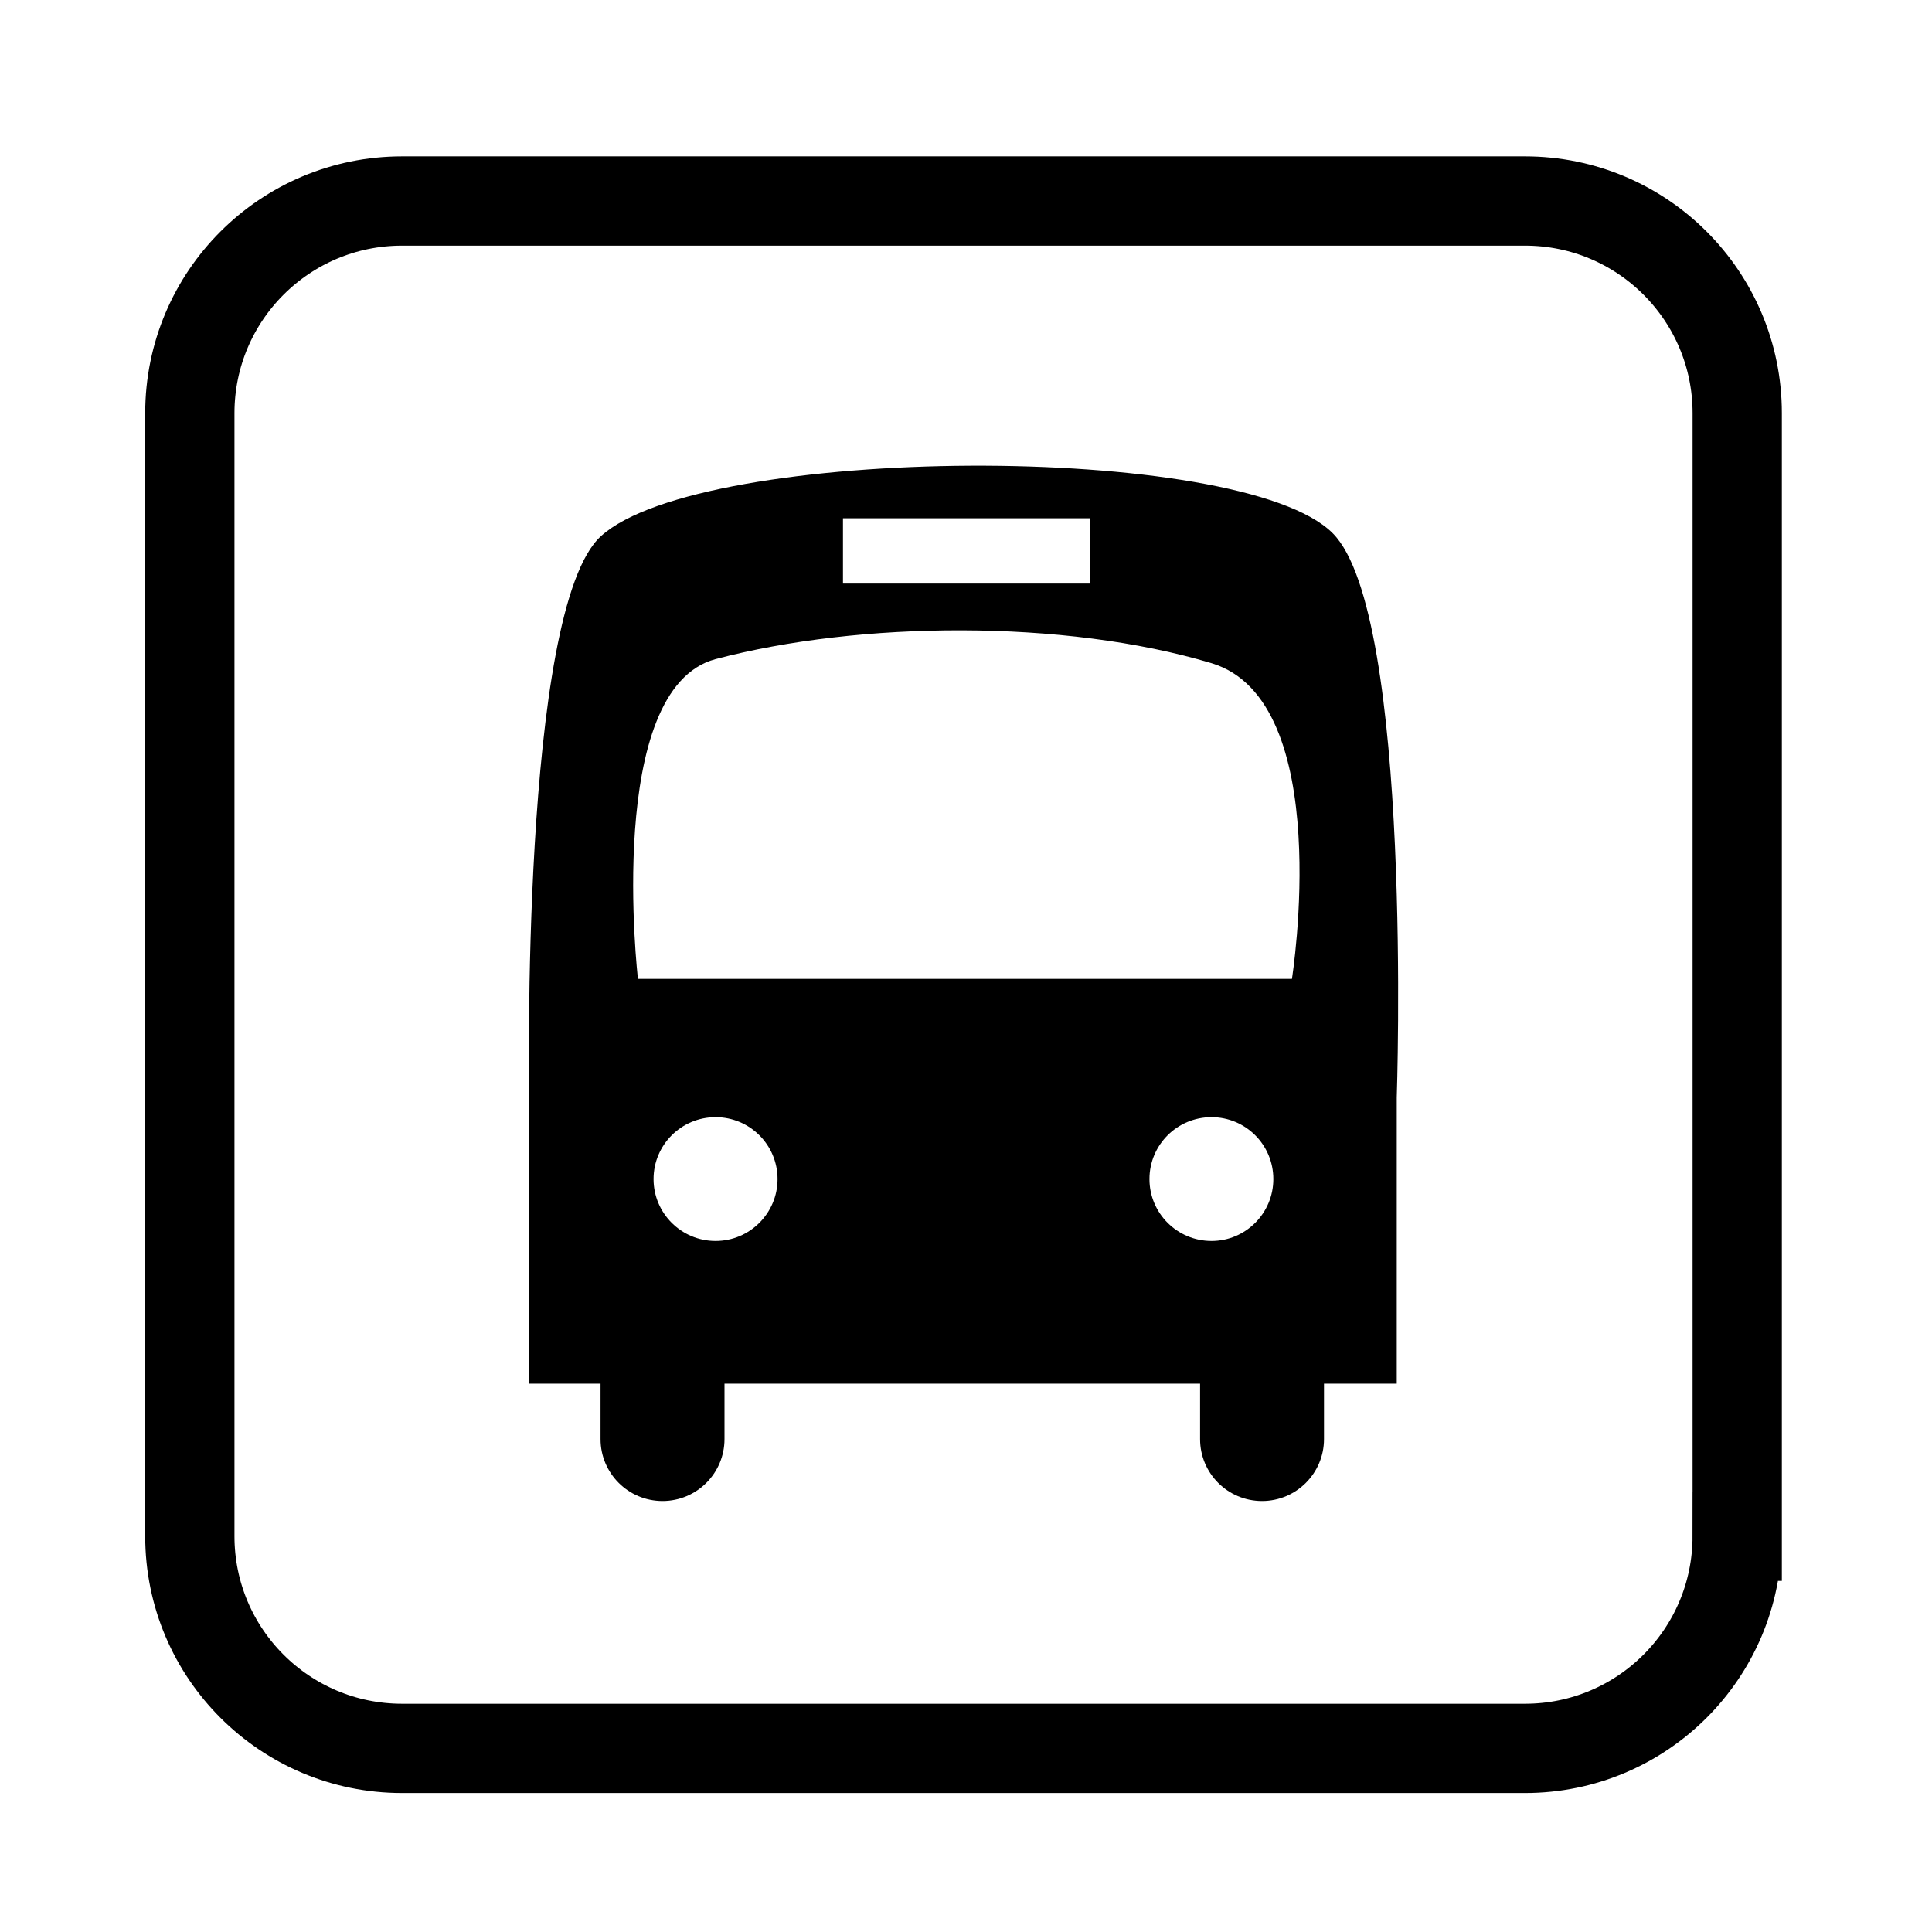
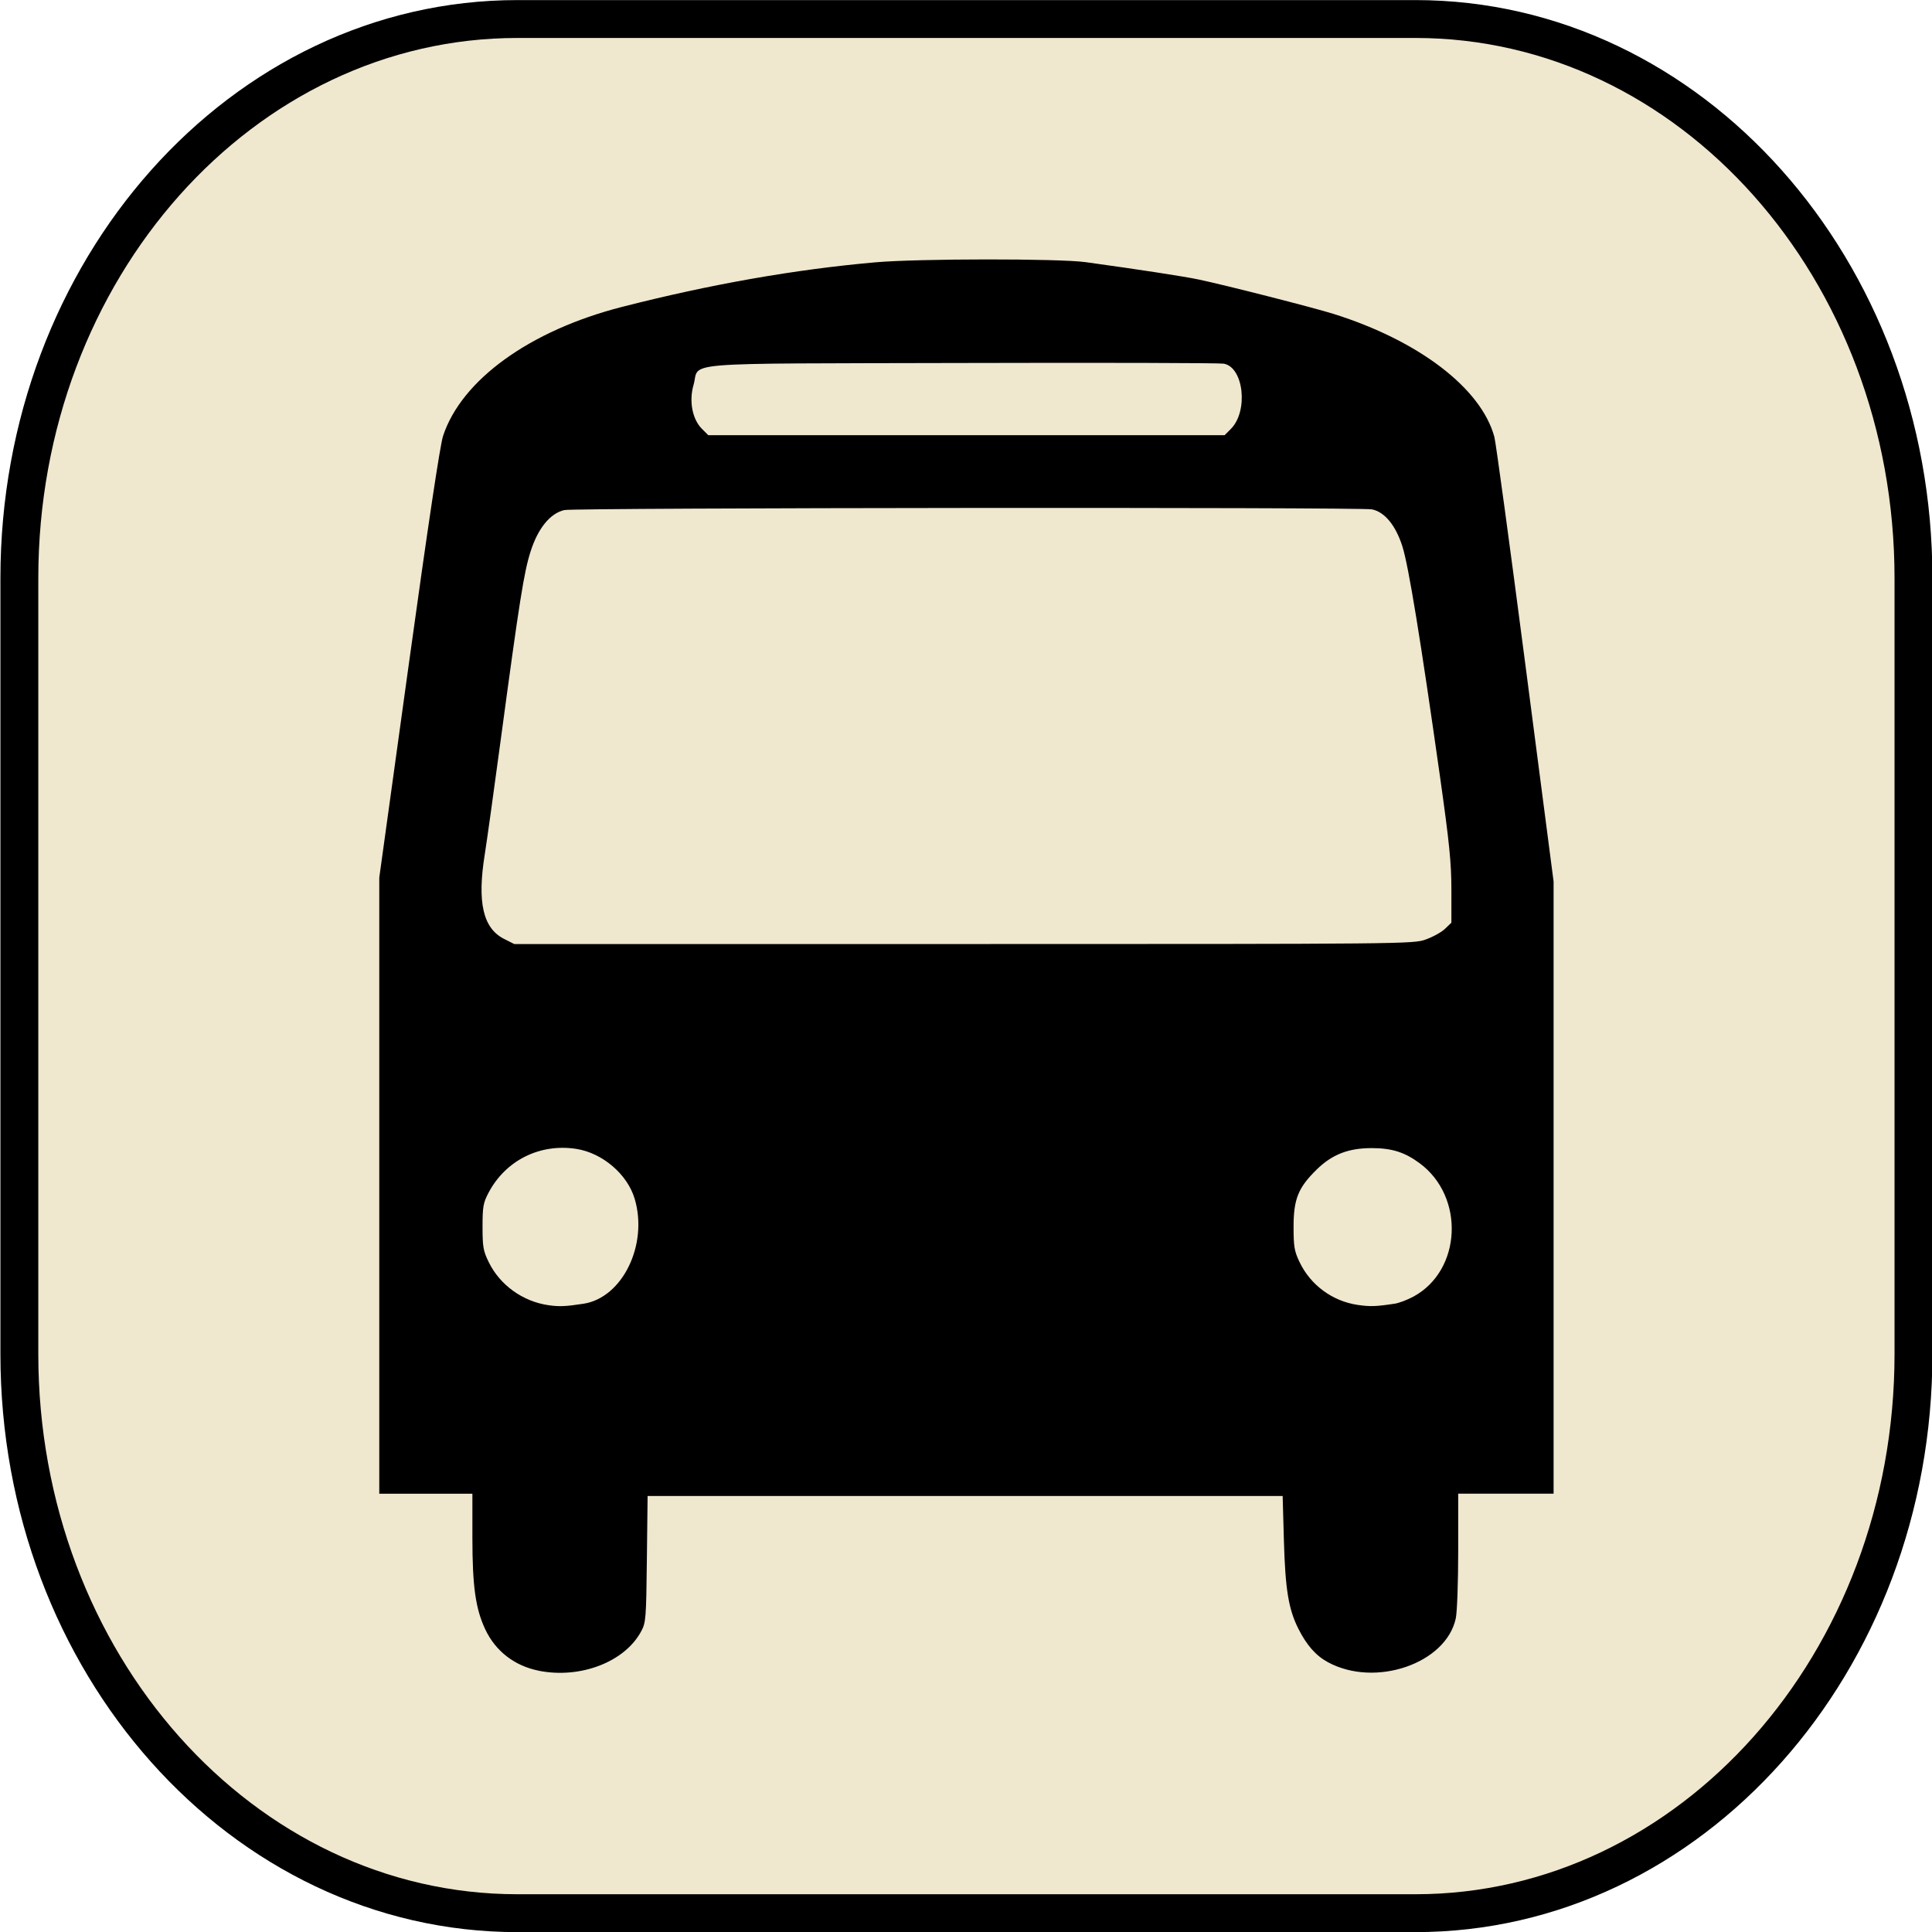
- <svg xmlns="http://www.w3.org/2000/svg" version="1.1" id="Layer_1" x="0px" y="0px" width="50px" height="50px" viewBox="0 0 50 50" enable-background="new 0 0 50 50" xml:space="preserve">
-   <g>
-     <path fill="none" stroke="#000000" stroke-width="2.31" d="M44.958,39.758c0,3.033-2.458,5.49-5.492,5.49H10.405   c-3.032,0-5.492-2.457-5.492-5.49V10.691c0-3.032,2.46-5.489,5.492-5.489h29.062c3.034,0,5.492,2.457,5.492,5.489V39.758z" />
-     <path d="M36.148,35.809v-7.405c0,0,0.428-12.511-1.657-14.604c-2.373-2.382-16.314-2.302-18.937,0.074   c-2.094,1.897-1.859,14.53-1.859,14.53v7.405h1.847v1.431v0.003c0,0.886,0.719,1.603,1.604,1.603c0.884,0,1.604-0.717,1.604-1.603   V37.24v-1.431h12.308v1.431v0.003c0,0.886,0.716,1.603,1.604,1.603c0.884,0,1.603-0.717,1.603-1.603V37.24v-1.431H36.148z    M21.816,13.412h6.389v1.691h-6.389V13.412z M18.519,32.116c-0.887,0-1.605-0.718-1.605-1.602c0-0.886,0.719-1.602,1.605-1.602   c0.885,0,1.604,0.716,1.604,1.602C20.123,31.398,19.404,32.116,18.519,32.116z M31.354,32.116c-0.888,0-1.606-0.718-1.606-1.602   c0-0.886,0.719-1.602,1.606-1.602c0.884,0,1.6,0.716,1.6,1.602C32.954,31.398,32.238,32.116,31.354,32.116z M33.435,25.334H16.51   c0,0-0.872-7.512,2.009-8.276c3.712-0.983,9.018-1.039,12.835,0.105C34.579,18.134,33.435,25.334,33.435,25.334z" />
+ <svg xmlns="http://www.w3.org/2000/svg" width="51" height="51" id="svg9780" version="1.1">
+   <defs id="defs9782" />
+   <g id="layer1" transform="translate(-615.8123,-550.5949)">
+     <g id="g7553" transform="translate(457.9373,119.3761)">
+       <path style="fill:#efe7ce;stroke:#000000;stroke-miterlimit:10" id="path6447-0" d="m 208.386,466.96 c 0,8.153 -5.886,14.762 -13.147,14.762 l -23.706,0 c -7.261,0 -13.147,-6.608 -13.147,-14.762 l 0,-20.477 c 0,-8.153 5.886,-14.762 13.147,-14.762 l 23.706,0 c 7.261,0 13.147,6.608 13.147,14.762 l 0,20.477 z" stroke-miterlimit="10" />
+       <path id="path7264-8-9" d="m 172.1,475.322 c -0.641,-0.127 -1.145,-0.516 -1.417,-1.096 -0.255,-0.543 -0.338,-1.137 -0.338,-2.414 l 0,-1.163 -1.229,0 -1.229,0 0,-8.132 0,-8.132 0.781,-5.644 c 0.503,-3.636 0.824,-5.776 0.903,-6.015 0.489,-1.482 2.294,-2.784 4.721,-3.405 2.339,-0.599 4.577,-0.992 6.696,-1.178 1.132,-0.099 4.837,-0.102 5.546,-0.004 1.419,0.196 2.595,0.376 2.981,0.458 0.705,0.148 3.029,0.741 3.562,0.908 2.256,0.708 3.9,1.966 4.246,3.249 0.038,0.14 0.405,2.837 0.816,5.994 l 0.747,5.74 0,8.08 0,8.08 -1.259,0 -1.259,0 0,1.496 c 0,0.838 -0.028,1.628 -0.064,1.796 -0.256,1.193 -2.124,1.834 -3.373,1.158 -0.321,-0.174 -0.562,-0.447 -0.784,-0.888 -0.258,-0.514 -0.344,-1.041 -0.38,-2.317 l -0.033,-1.184 -8.382,0 -8.382,0 -0.019,1.664 c -0.018,1.575 -0.026,1.677 -0.15,1.908 -0.432,0.808 -1.602,1.259 -2.701,1.042 z m 1.18,-9.688 c 1.028,-0.16 1.709,-1.559 1.349,-2.77 -0.192,-0.647 -0.849,-1.209 -1.539,-1.317 -0.961,-0.15 -1.866,0.301 -2.317,1.154 -0.142,0.269 -0.16,0.369 -0.16,0.902 -6e-5,0.534 0.018,0.637 0.166,0.938 0.295,0.601 0.894,1.032 1.569,1.131 0.288,0.042 0.458,0.035 0.93,-0.038 z m 21.409,-3e-5 c 0.115,-0.018 0.339,-0.102 0.497,-0.188 1.275,-0.691 1.363,-2.64 0.16,-3.524 -0.394,-0.289 -0.729,-0.395 -1.256,-0.396 -0.62,-9.2e-4 -1.05,0.166 -1.46,0.568 -0.486,0.476 -0.608,0.781 -0.608,1.509 0,0.522 0.02,0.642 0.157,0.929 0.29,0.61 0.869,1.036 1.54,1.134 0.324,0.047 0.484,0.042 0.971,-0.033 z m 0.822,-9.615 c 0.187,-0.066 0.415,-0.192 0.508,-0.281 l 0.169,-0.162 0,-0.866 c 0,-0.718 -0.052,-1.231 -0.302,-3.002 -0.512,-3.615 -0.828,-5.549 -0.99,-6.061 -0.176,-0.558 -0.469,-0.915 -0.805,-0.982 -0.309,-0.062 -21.045,-0.044 -21.318,0.018 -0.374,0.085 -0.697,0.481 -0.892,1.094 -0.175,0.548 -0.29,1.272 -0.787,4.965 -0.184,1.369 -0.374,2.731 -0.422,3.028 -0.204,1.267 -0.048,1.952 0.51,2.234 l 0.268,0.135 11.861,0 c 11.685,0 11.866,-0.002 12.2,-0.119 z m -5.144,-13.478 c 0.466,-0.466 0.34,-1.627 -0.187,-1.722 -0.109,-0.02 -3.224,-0.028 -6.922,-0.018 -7.668,0.02 -6.895,-0.043 -7.075,0.578 -0.124,0.427 -0.033,0.906 0.221,1.16 l 0.168,0.168 6.815,0 6.815,0 0.166,-0.166 z" style="fill:#000000" />
+     </g>
  </g>
</svg>
